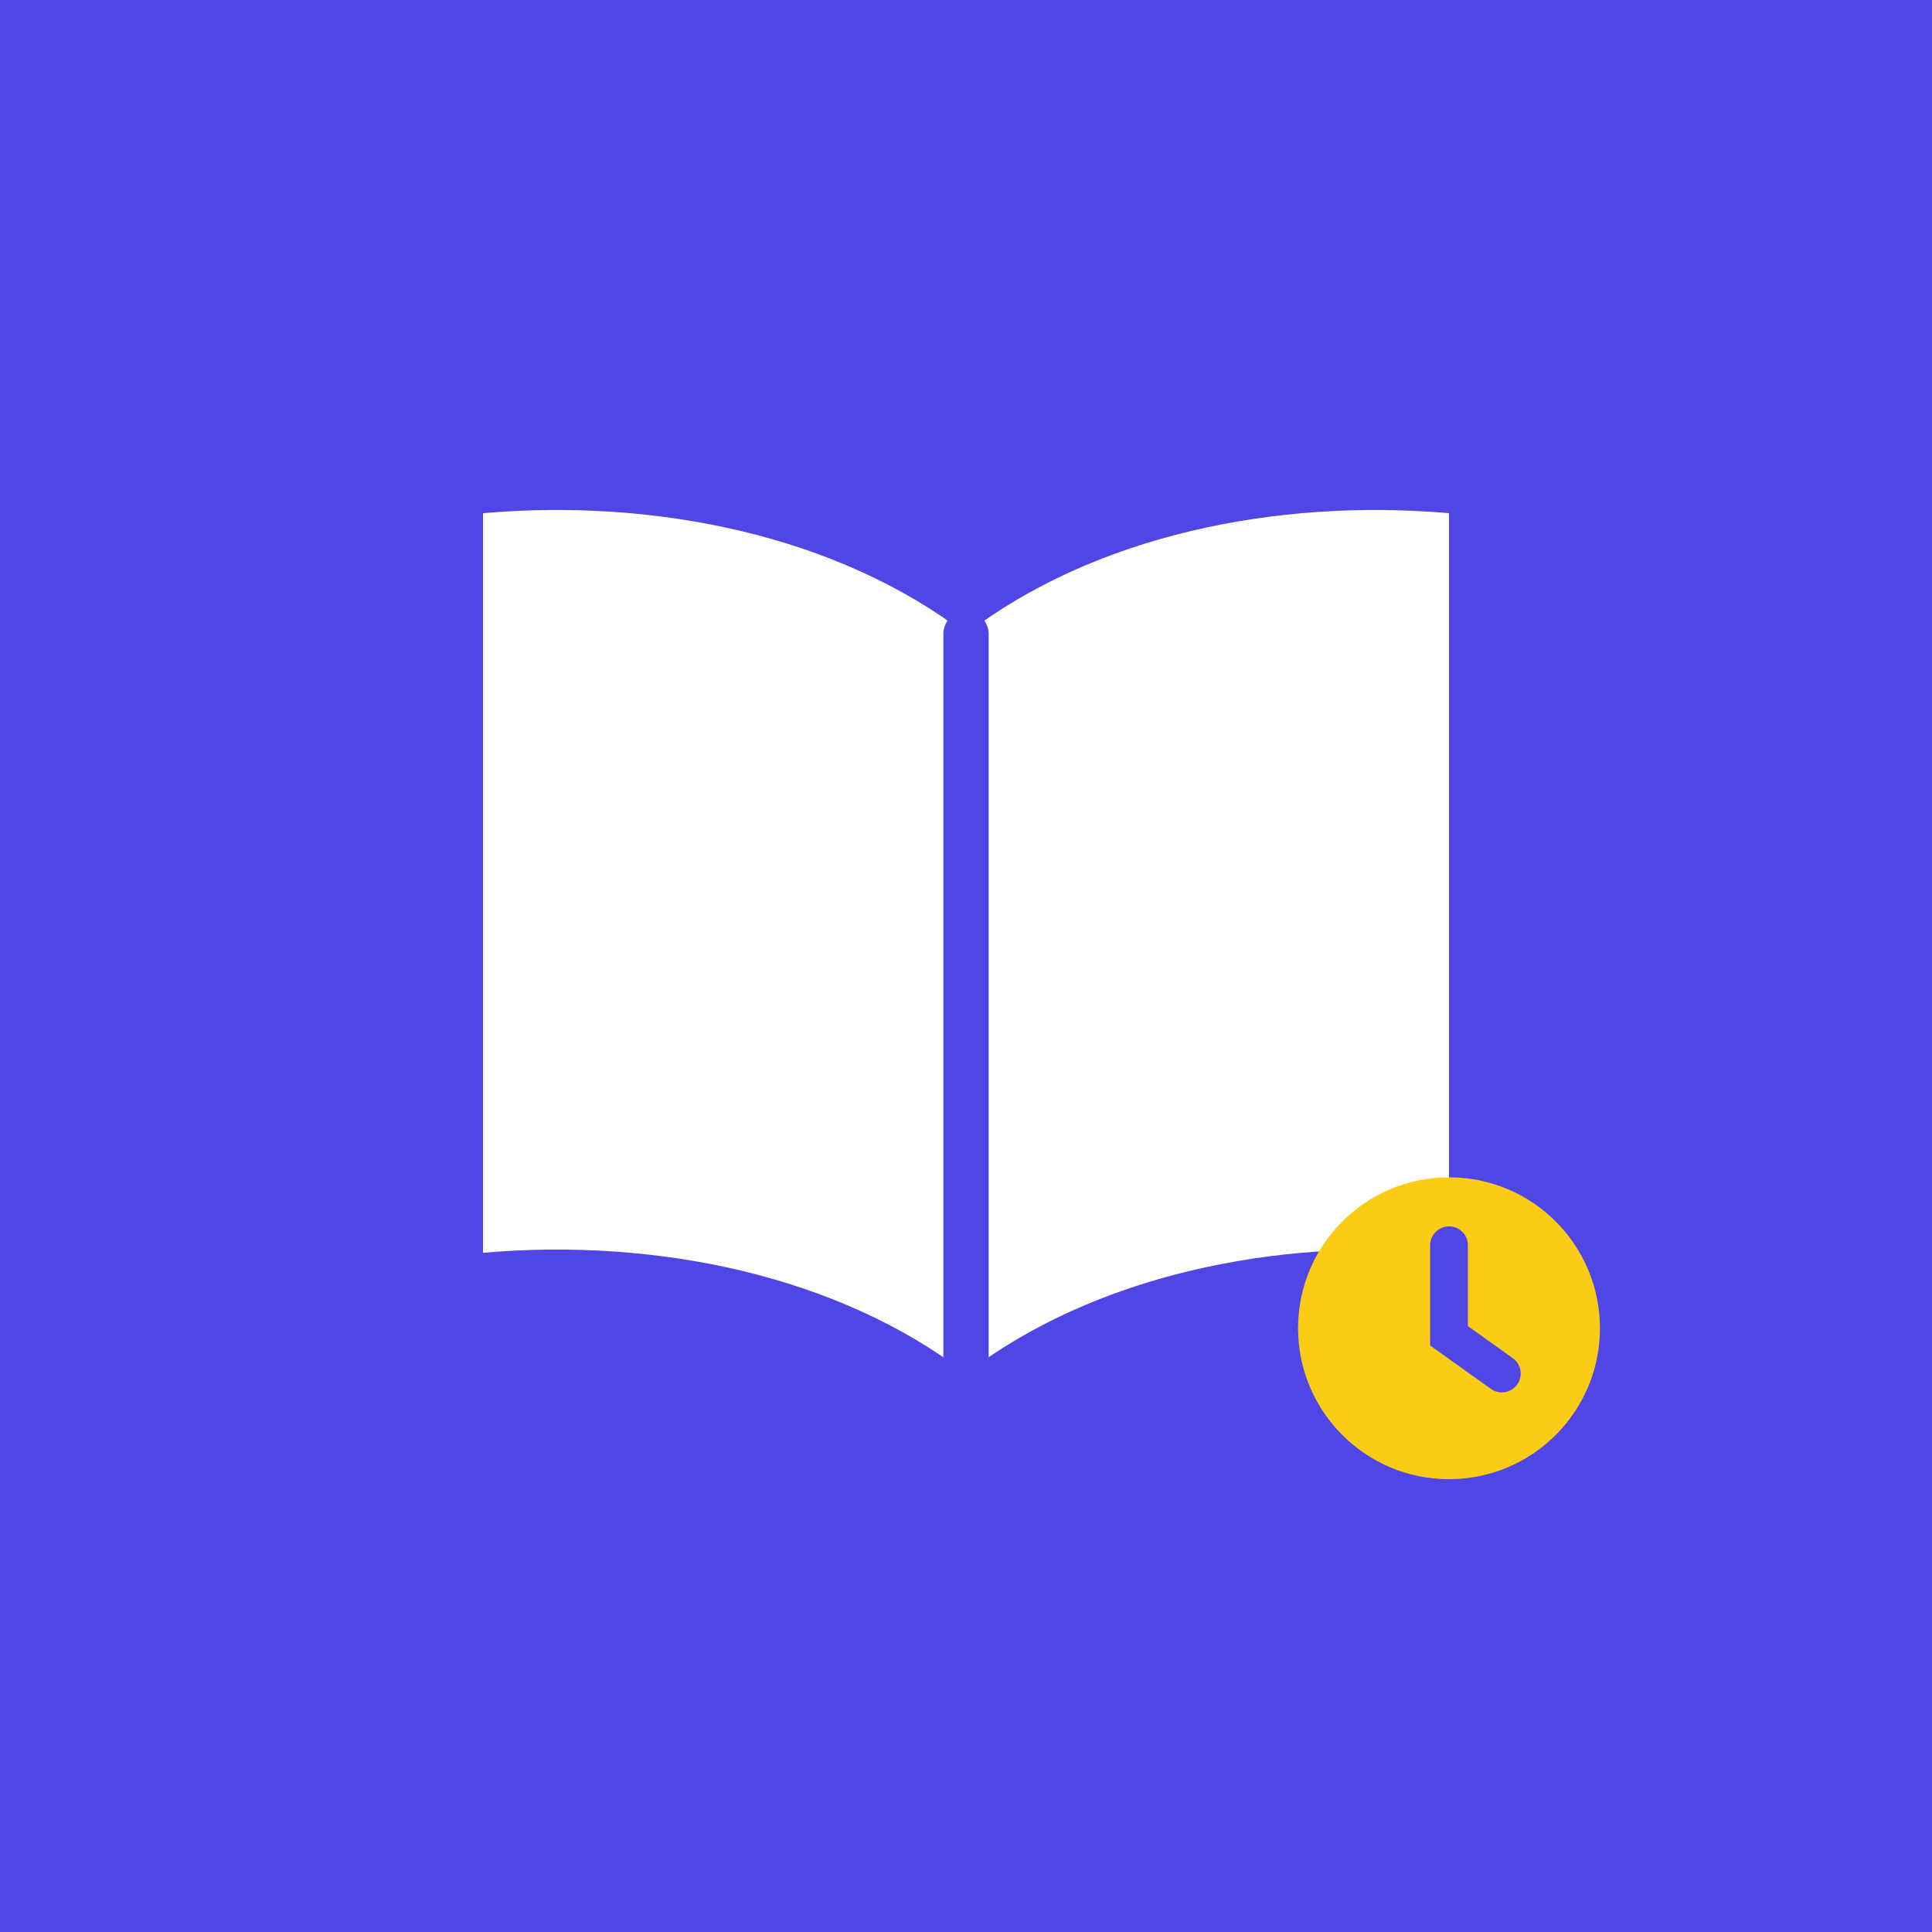
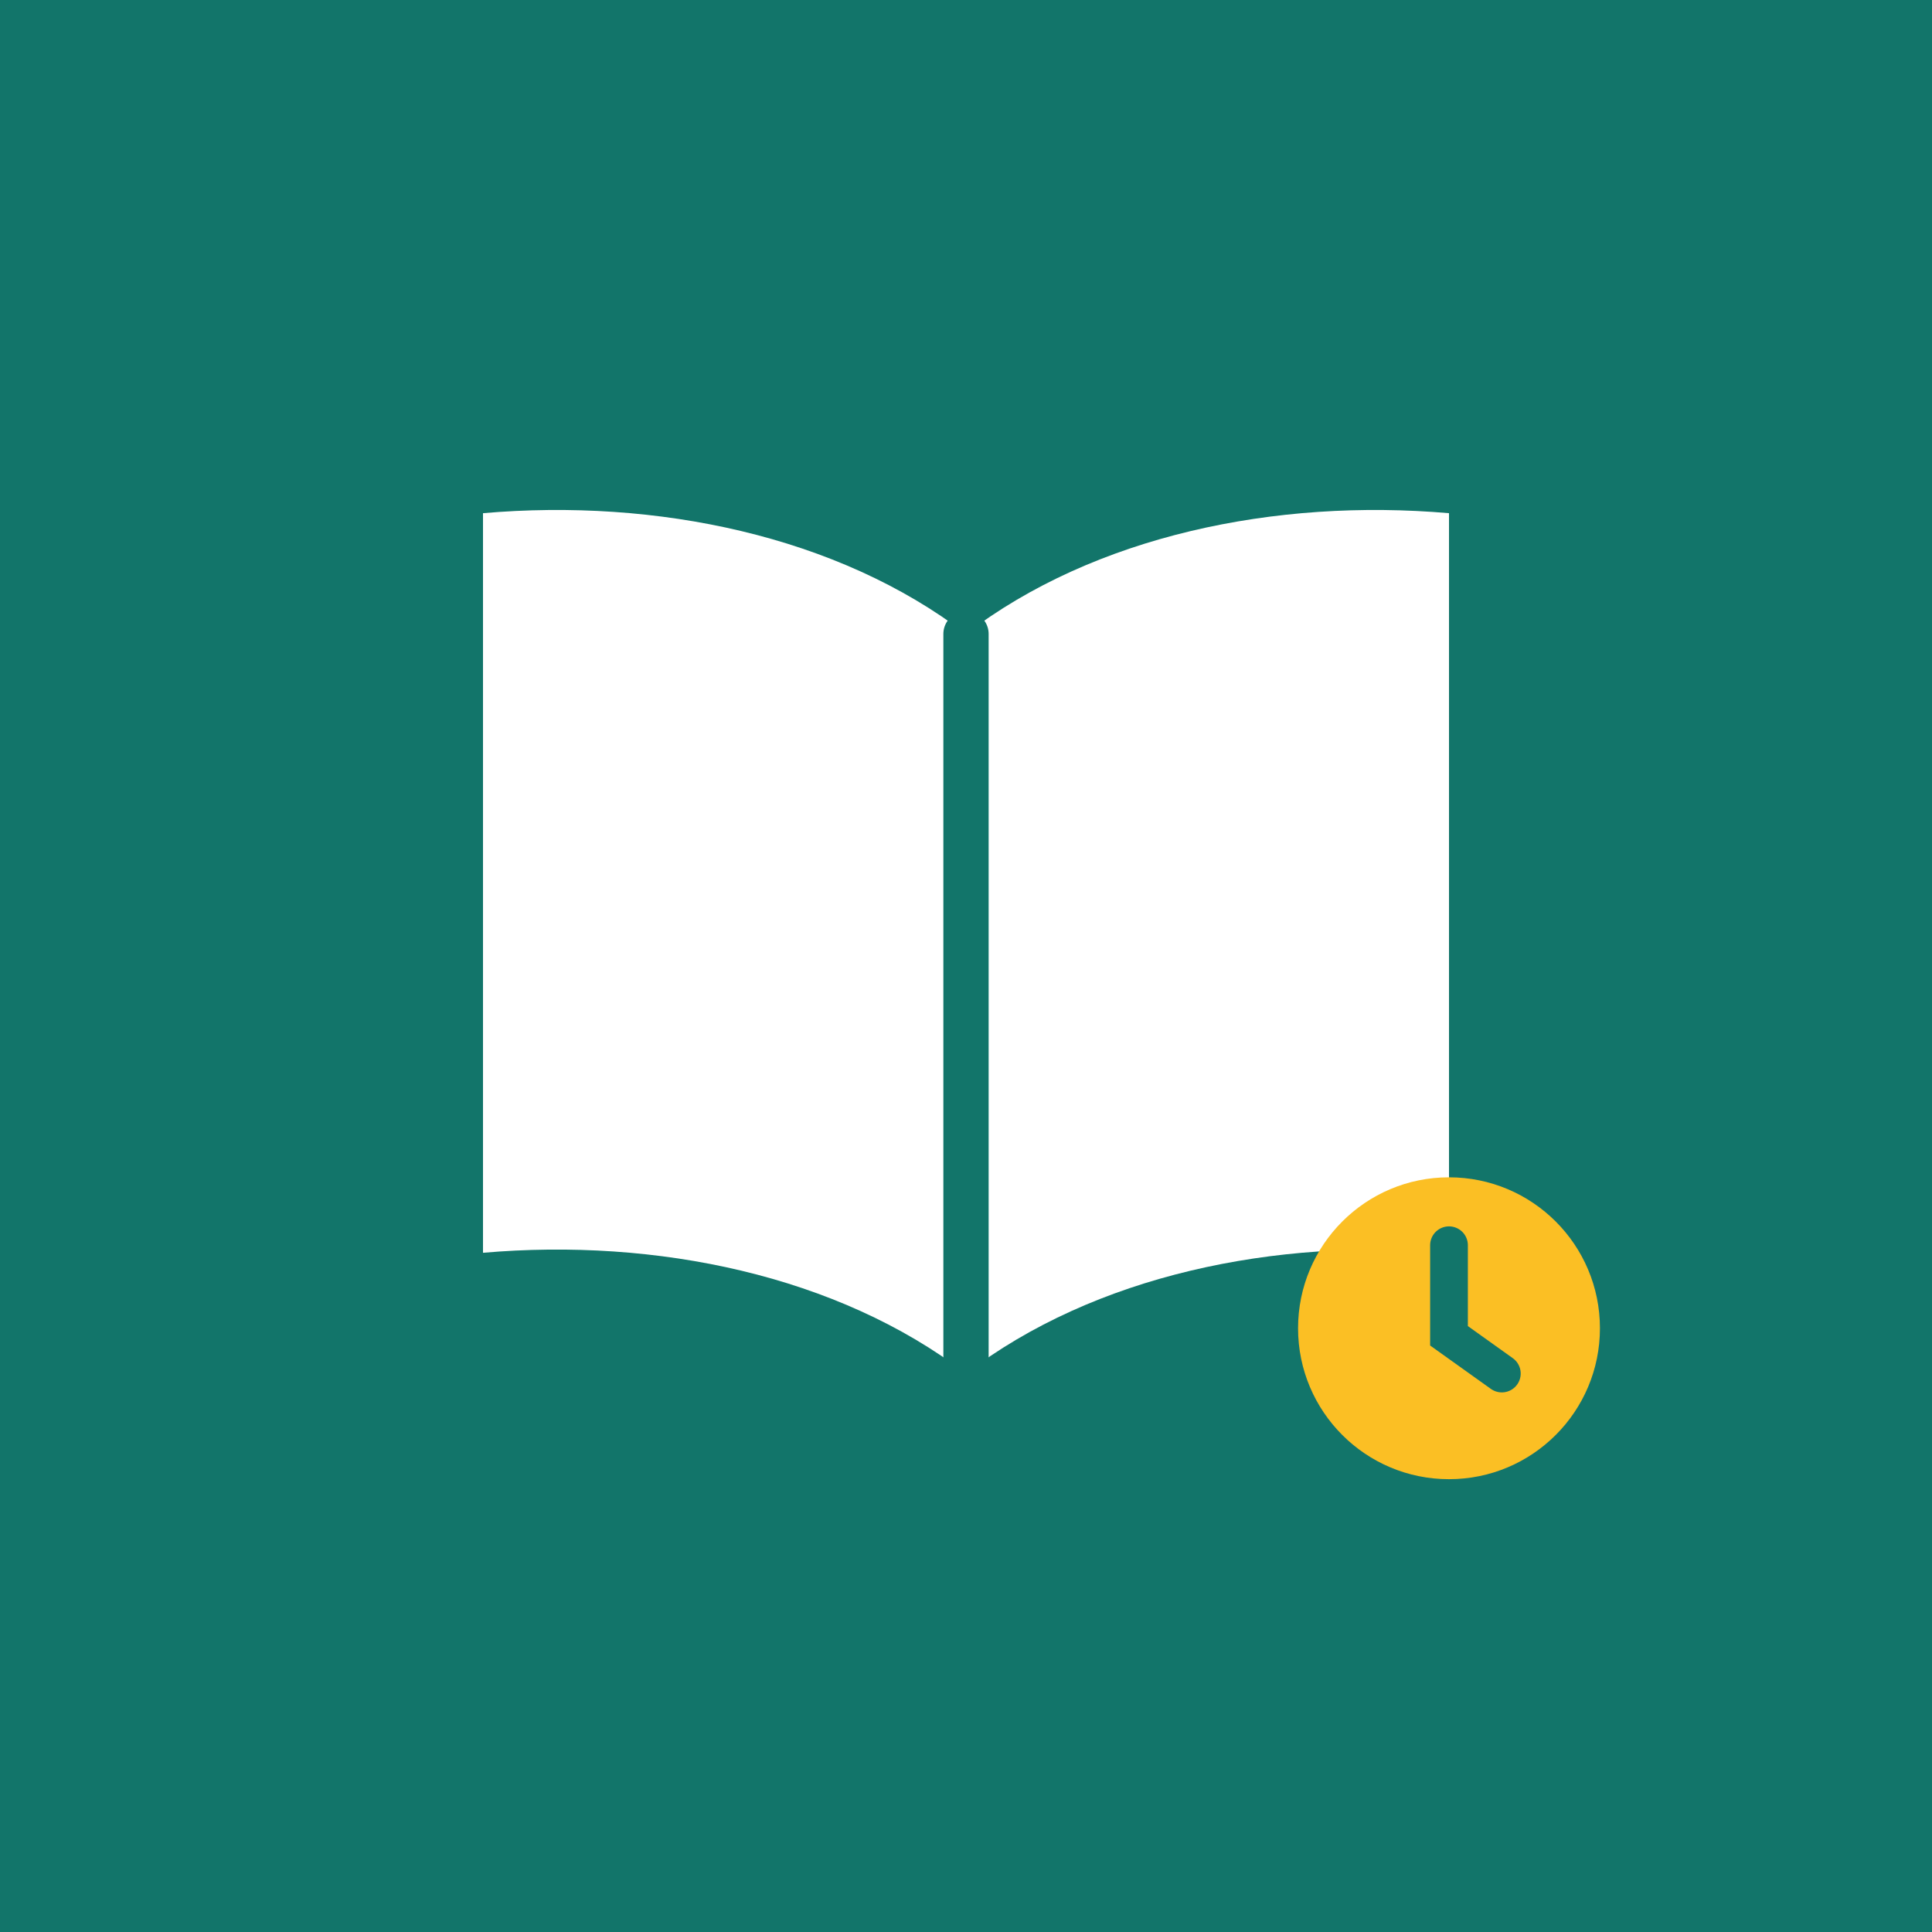
<svg xmlns="http://www.w3.org/2000/svg" viewBox="0 0 512 512">
-   <rect width="512" height="512" fill="#4f46e5" />
+   <rect width="512" height="512" fill="#12756a" />
  <path d="M256 168c-34-26-82-36-128-32v196c46-4 94 6 128 32 34-26 82-36 128-32V136c-46-4-94 6-128 32z" fill="#ffffff" />
-   <path d="M256 168v196" stroke="#4f46e5" stroke-width="12" stroke-linecap="round" />
-   <circle cx="384" cy="352" r="40" fill="#facc15" />
-   <path d="M384 330v24l14 10" stroke="#4f46e5" stroke-width="10" stroke-linecap="round" fill="none" />
+   <path d="M256 168v196" stroke="#12756a" stroke-width="12" stroke-linecap="round" />
+   <circle cx="384" cy="352" r="40" fill="#fbbf24" />
+   <path d="M384 330v24l14 10" stroke="#12756a" stroke-width="10" stroke-linecap="round" fill="none" />
</svg>
